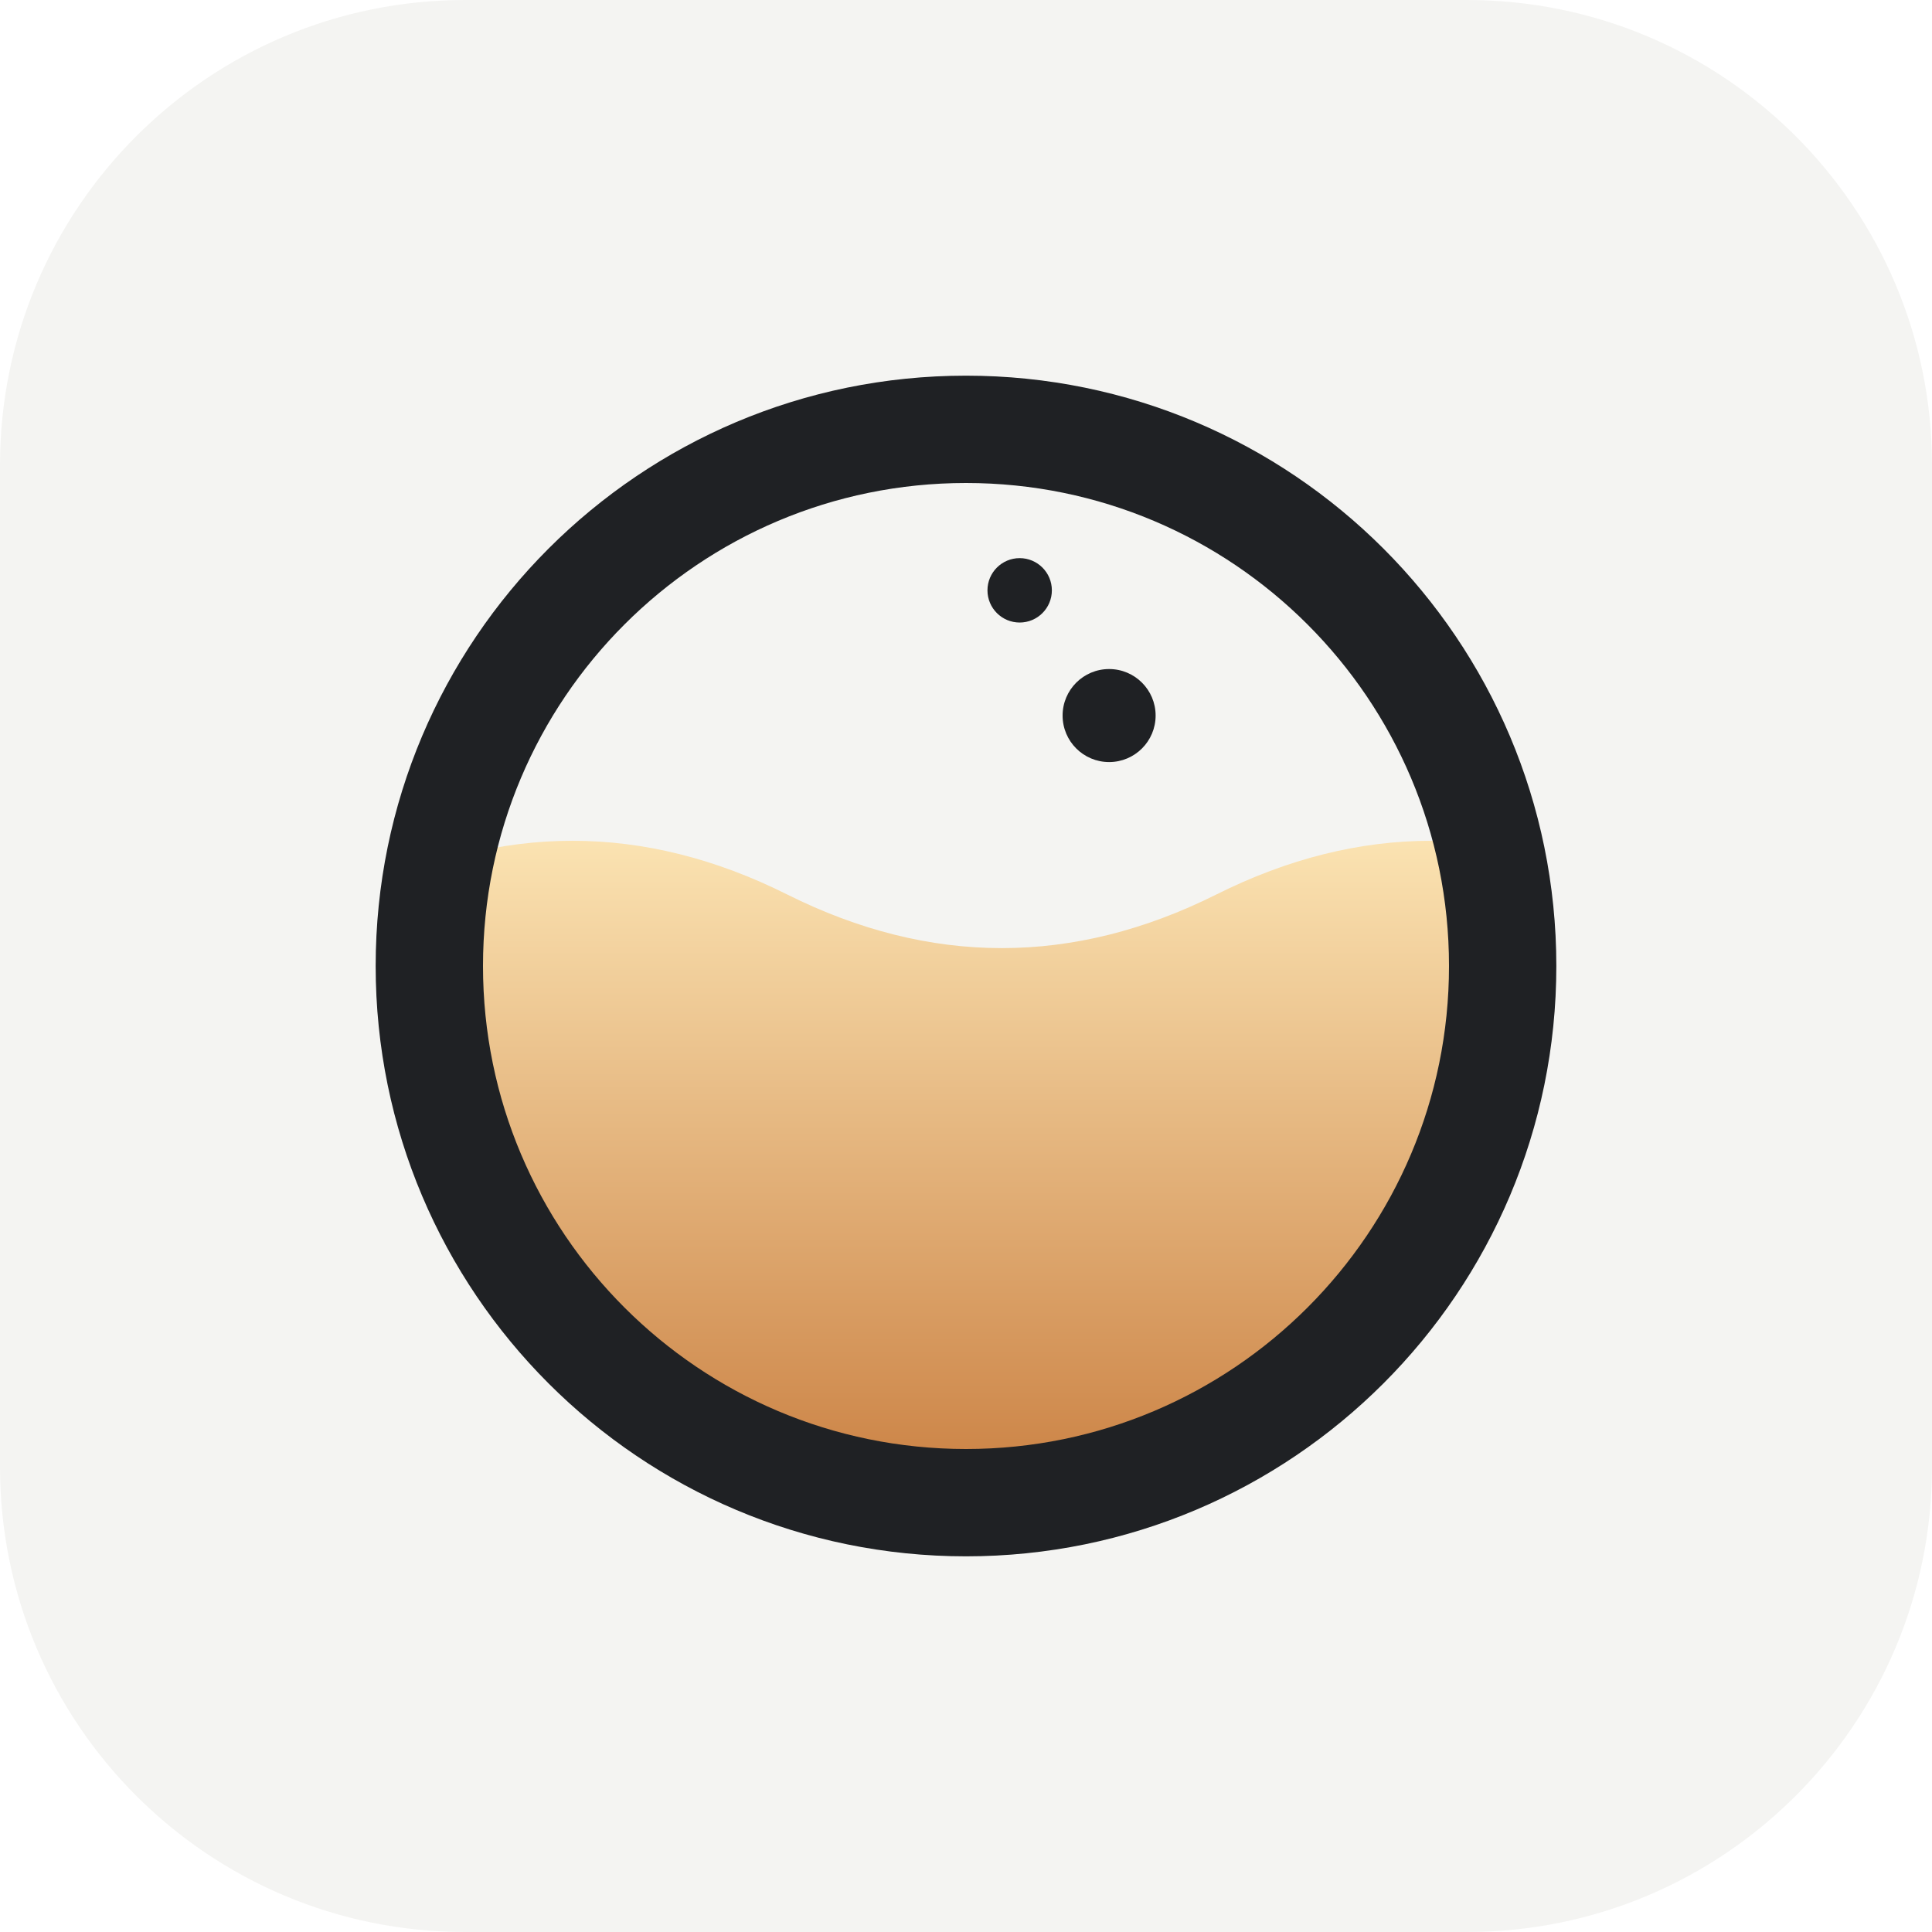
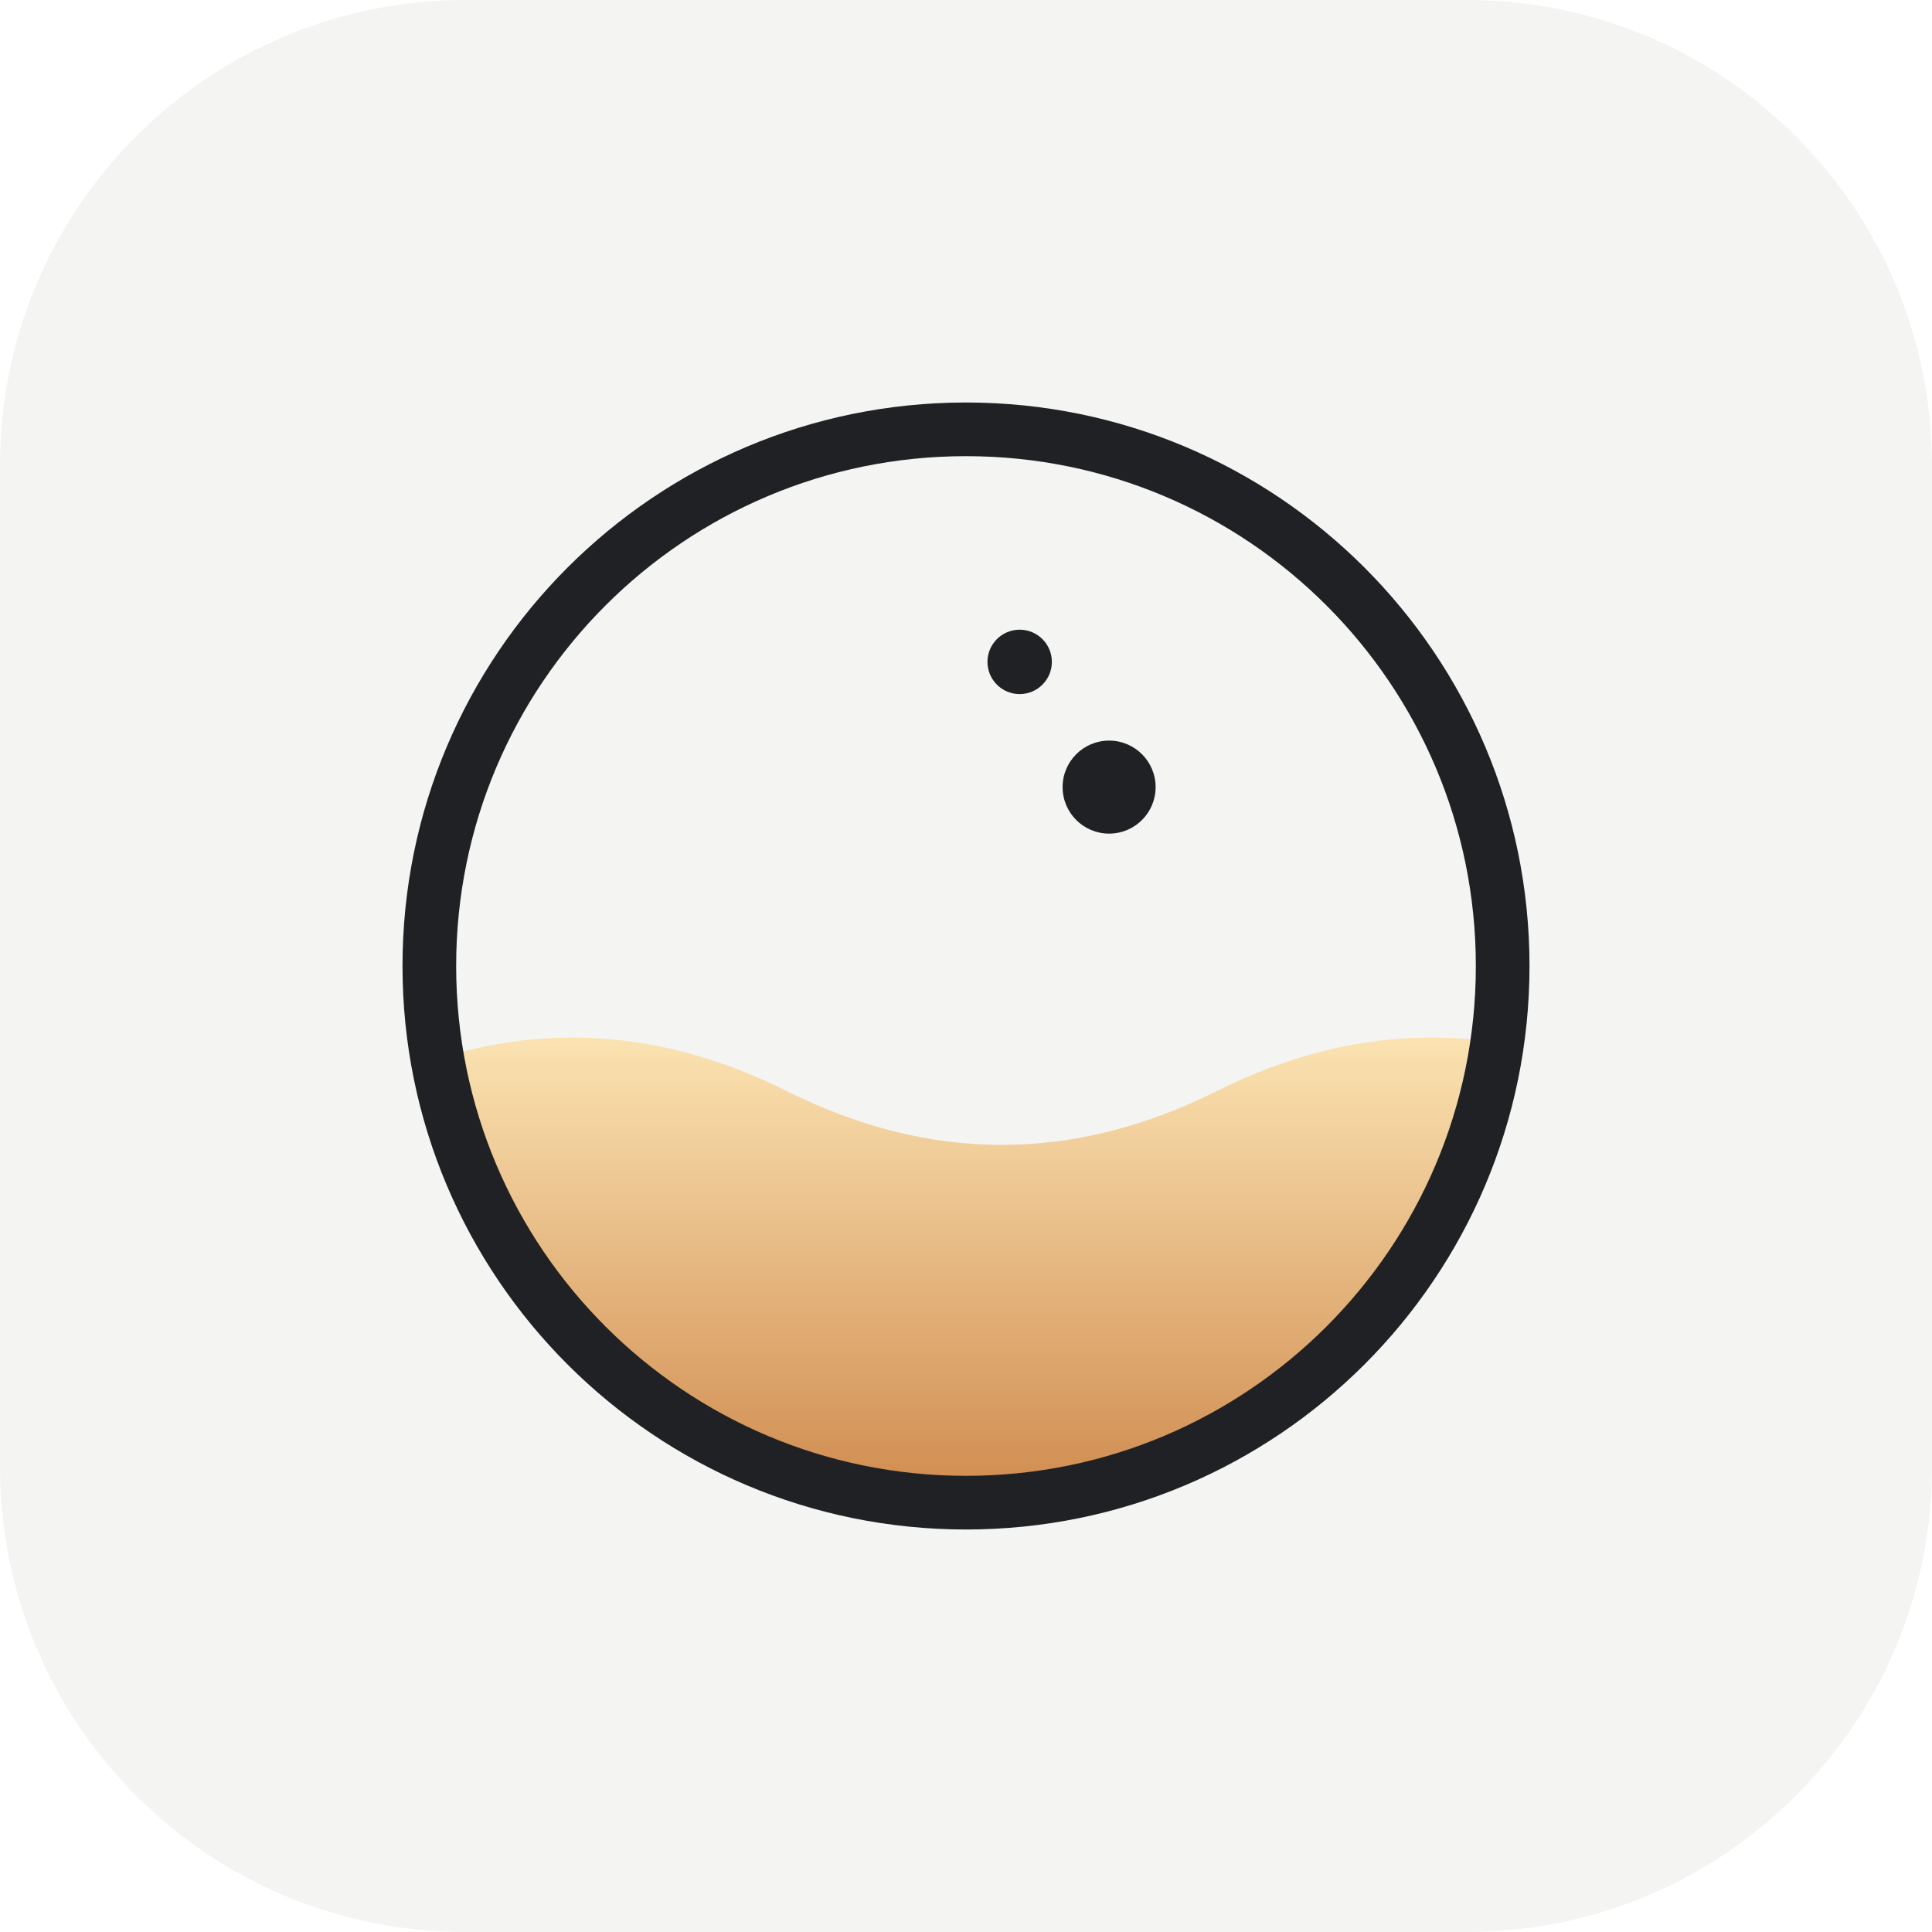
<svg xmlns="http://www.w3.org/2000/svg" width="108" height="108" viewBox="0 0 108 108">
-   <clipPath id="hm">
+   <clipPath id="m">
    <rect width="108" height="108" rx="26" />
  </clipPath>
-   <g clip-path="url(#hm)">
+   <g clip-path="url(#m)">
    <defs>
-       <linearGradient id="h" x1="0" y1="0" x2="0" y2="1">
+       <linearGradient id="od" x1="0" y1="0" x2="0" y2="1">
        <stop offset="0" style="stop-color: #FBE3B2" />
        <stop offset="1" style="stop-color: #B4530F" />
      </linearGradient>
    </defs>
    <rect width="108" height="108" style="fill: #F4F4F2" />
-     <clipPath id="hc">
-       <circle cx="54" cy="54" r="28" />
+     <clipPath id="odc">
+       <circle cx="54" cy="54" r="29.0" />
    </clipPath>
-     <g clip-path="url(#hc)">
-       <path d="M20 50 Q32 44 44 50 T68 50 T92 50 V100 H20 Z" style="fill: url(#h)" />
+     <g clip-path="url(#odc)">
+       <path d="M20 61 Q32 55 44 61 T68 61 T92 61 V100 H20 Z" style="fill: url(#od)" />
    </g>
-     <circle cx="54" cy="54" r="30" style="fill: none; stroke: #1F2124; stroke-width: 6" />
-     <circle cx="62" cy="40" r="2.6" style="fill: #1F2124" />
-     <circle cx="57" cy="33" r="1.8" style="fill: #1F2124" />
+     <circle cx="54" cy="54" r="30" style="fill: none; stroke: #1F2124; stroke-width: 3" />
+     <circle cx="62" cy="44" r="2.6" style="fill: #1F2124" />
+     <circle cx="57" cy="37" r="1.8" style="fill: #1F2124" />
  </g>
</svg>
